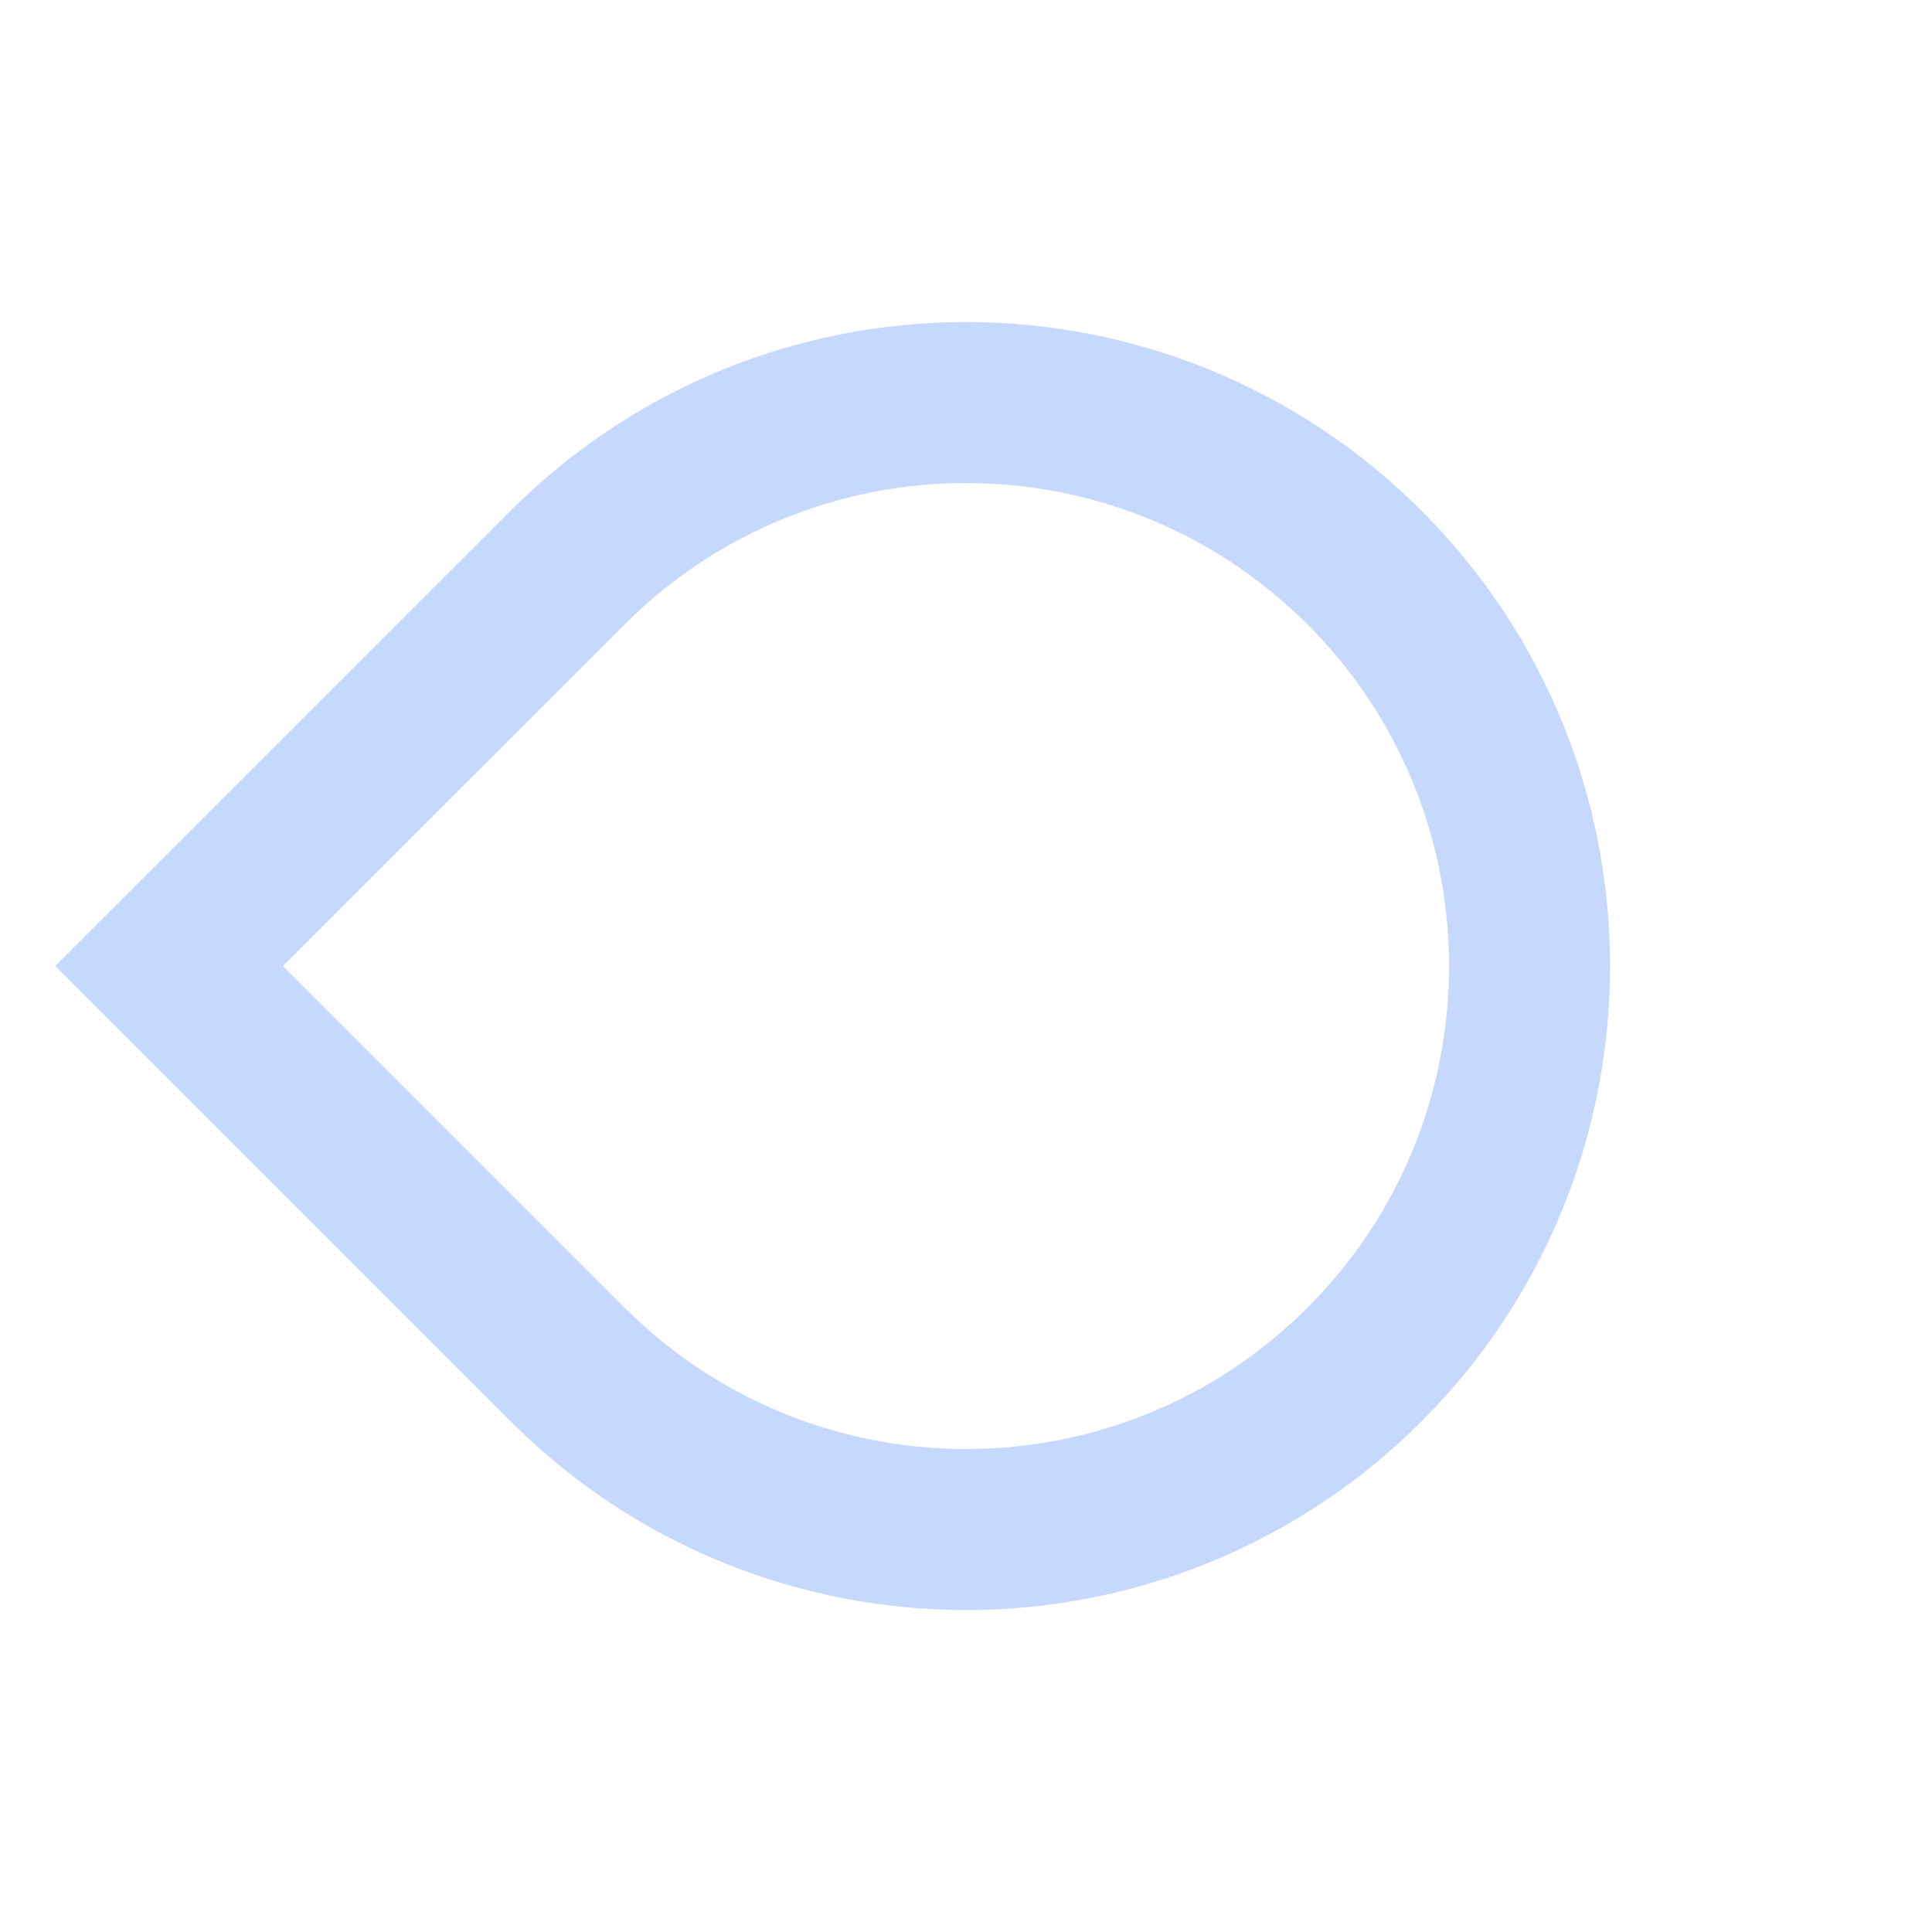
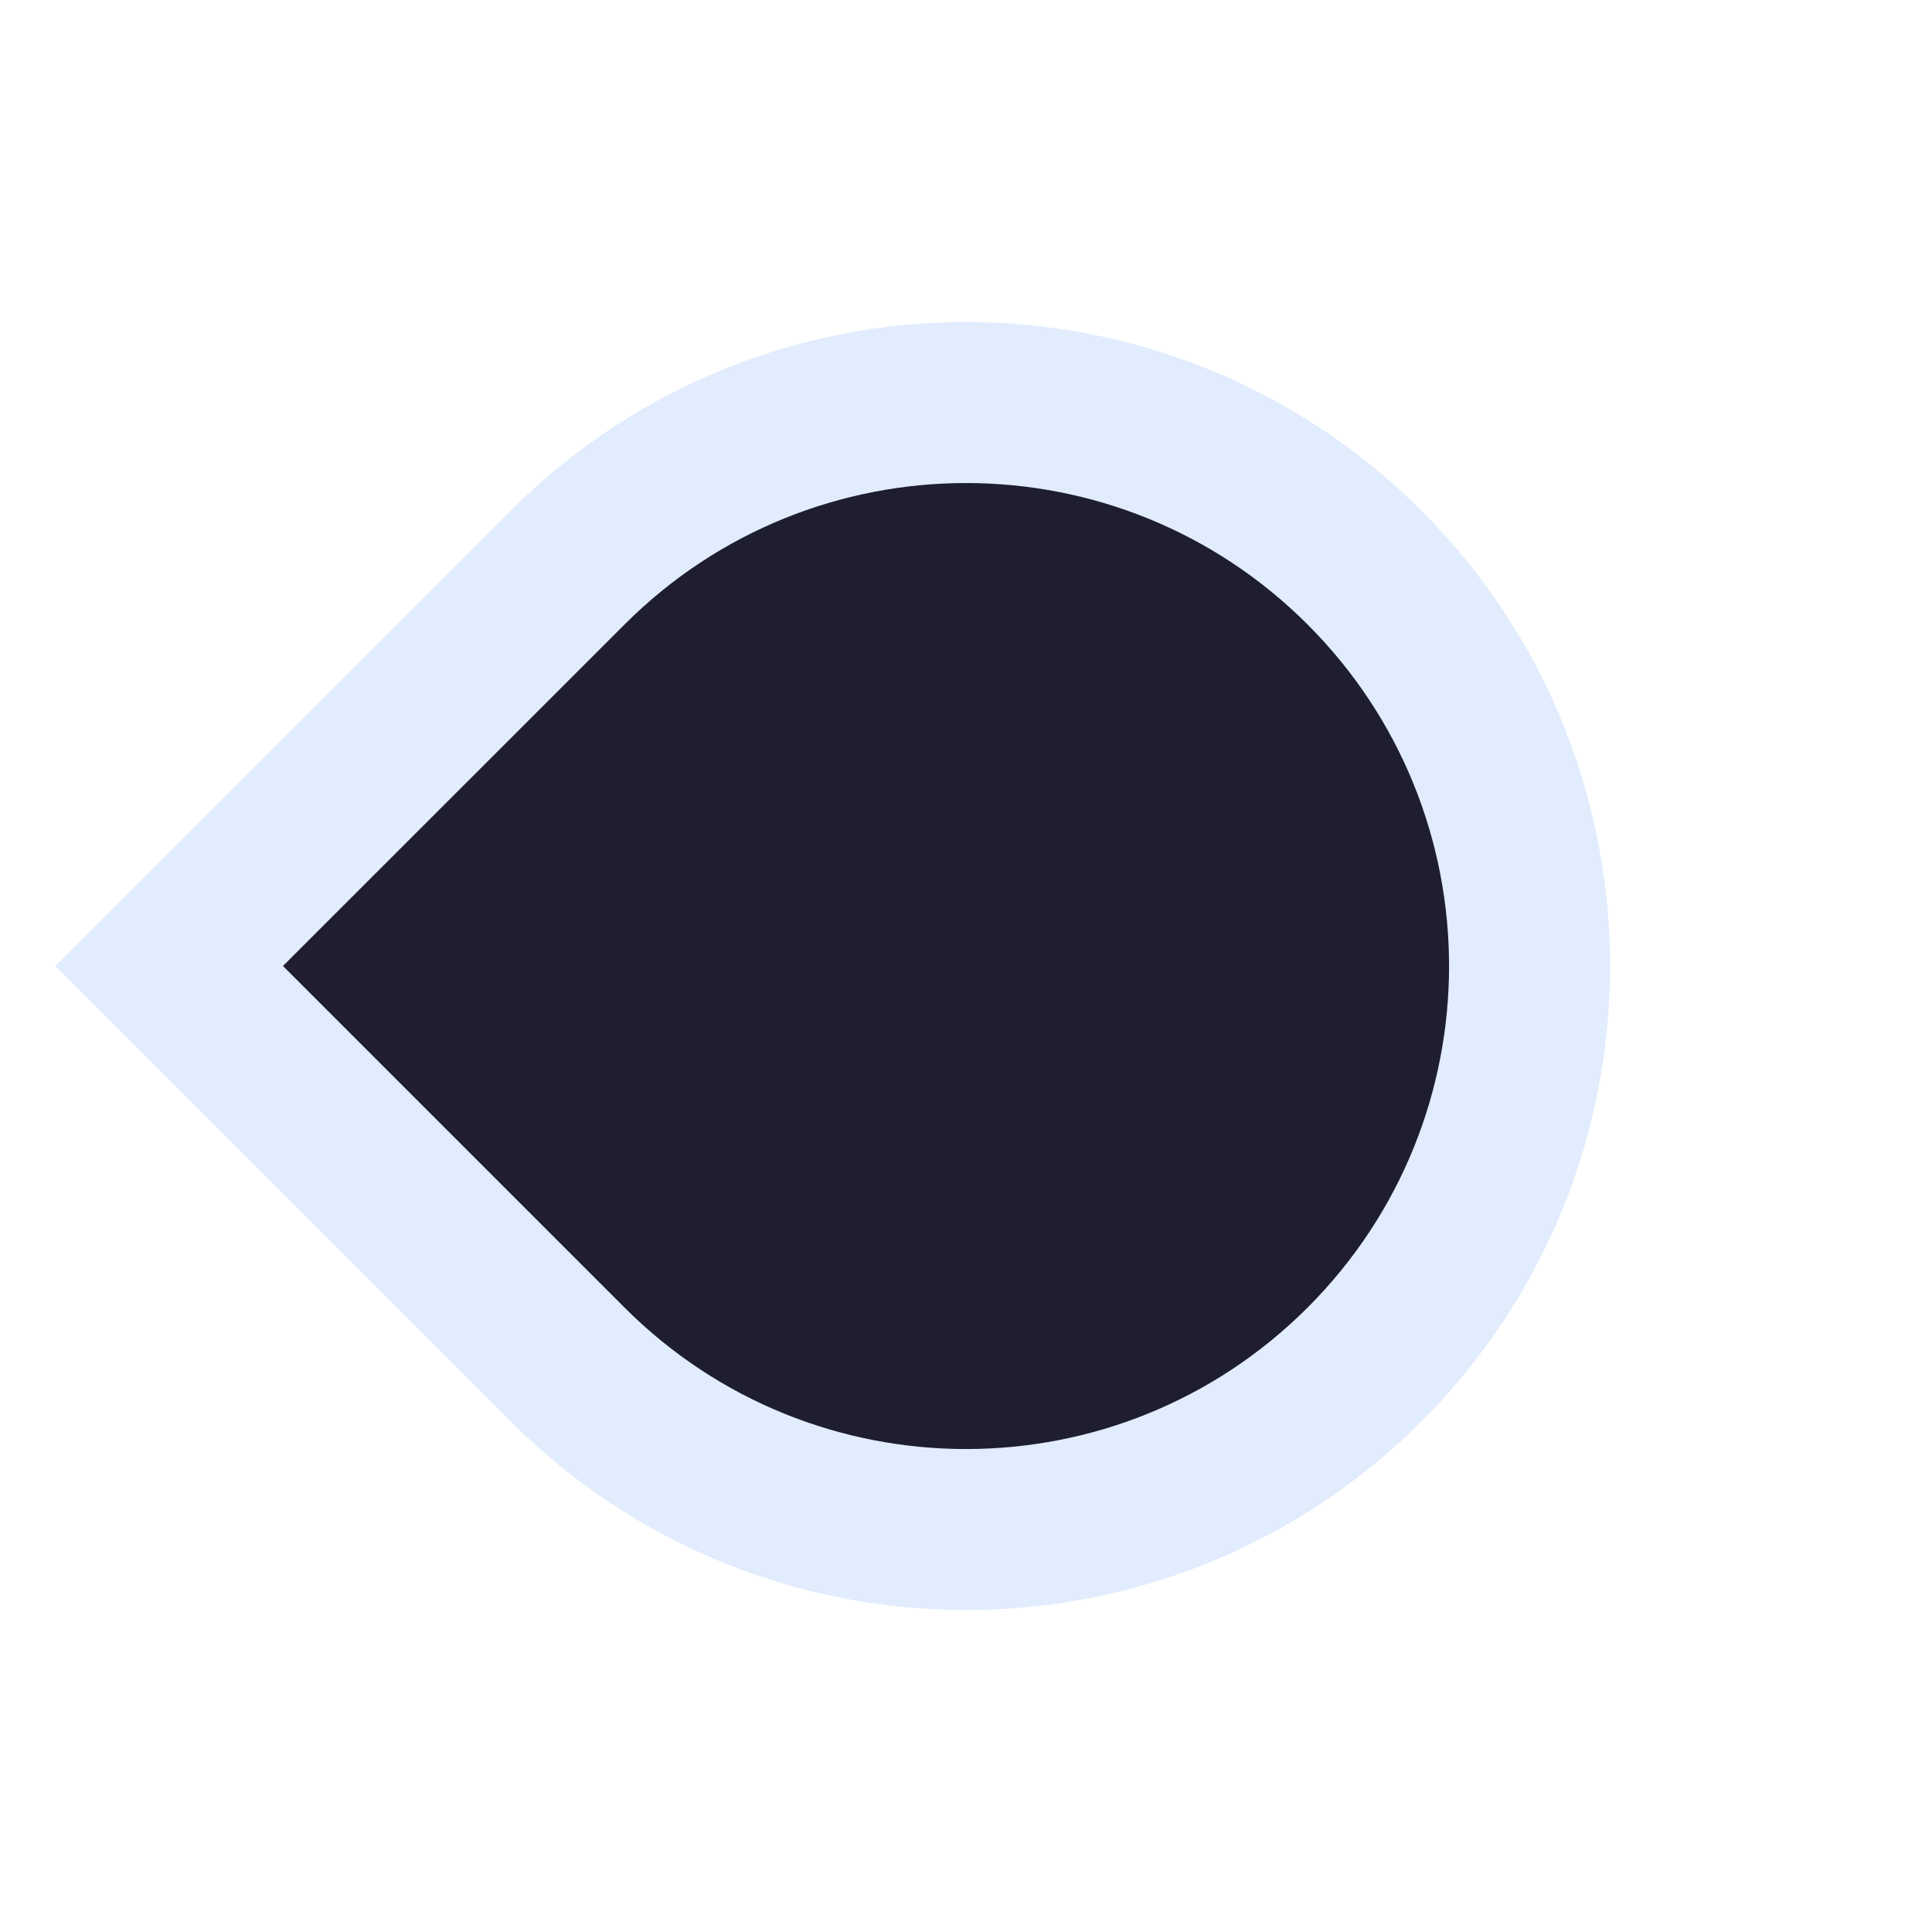
<svg xmlns="http://www.w3.org/2000/svg" width="24" height="24" version="1.1" viewBox="0 0 24 24">
  <defs>
    <linearGradient id="color-primary-dark" x1="4" x2="19.997" y1="4" y2="4" gradientTransform="rotate(45,12,12)" gradientUnits="userSpaceOnUse">
-       <stop stop-color="#1e66f5" stop-opacity=".25" offset="1" />
+       <stop stop-color="#89b4fa" stop-opacity=".25" offset="1" />
    </linearGradient>
    <linearGradient id="color-surface" x1="4" x2="19.997" y1="4" y2="4" gradientTransform="rotate(45,12,12)" gradientUnits="userSpaceOnUse">
-       <stop stop-color="#ffffff" offset="1" />
+       <stop stop-color="#1e1e2e" offset="1" />
    </linearGradient>
  </defs>
  <g id="scale-slider" transform="matrix(0,1,1,0,0,0)">
    <rect width="24" height="24" fill="none" />
    <path d="m12 3.515 4.243 4.243a6 6 0 1 1-8.485 0z" fill="url(#color-surface)" stroke="url(#color-primary-dark)" stroke-linecap="round" stroke-width="4" style="paint-order:stroke fill markers" />
  </g>
</svg>
